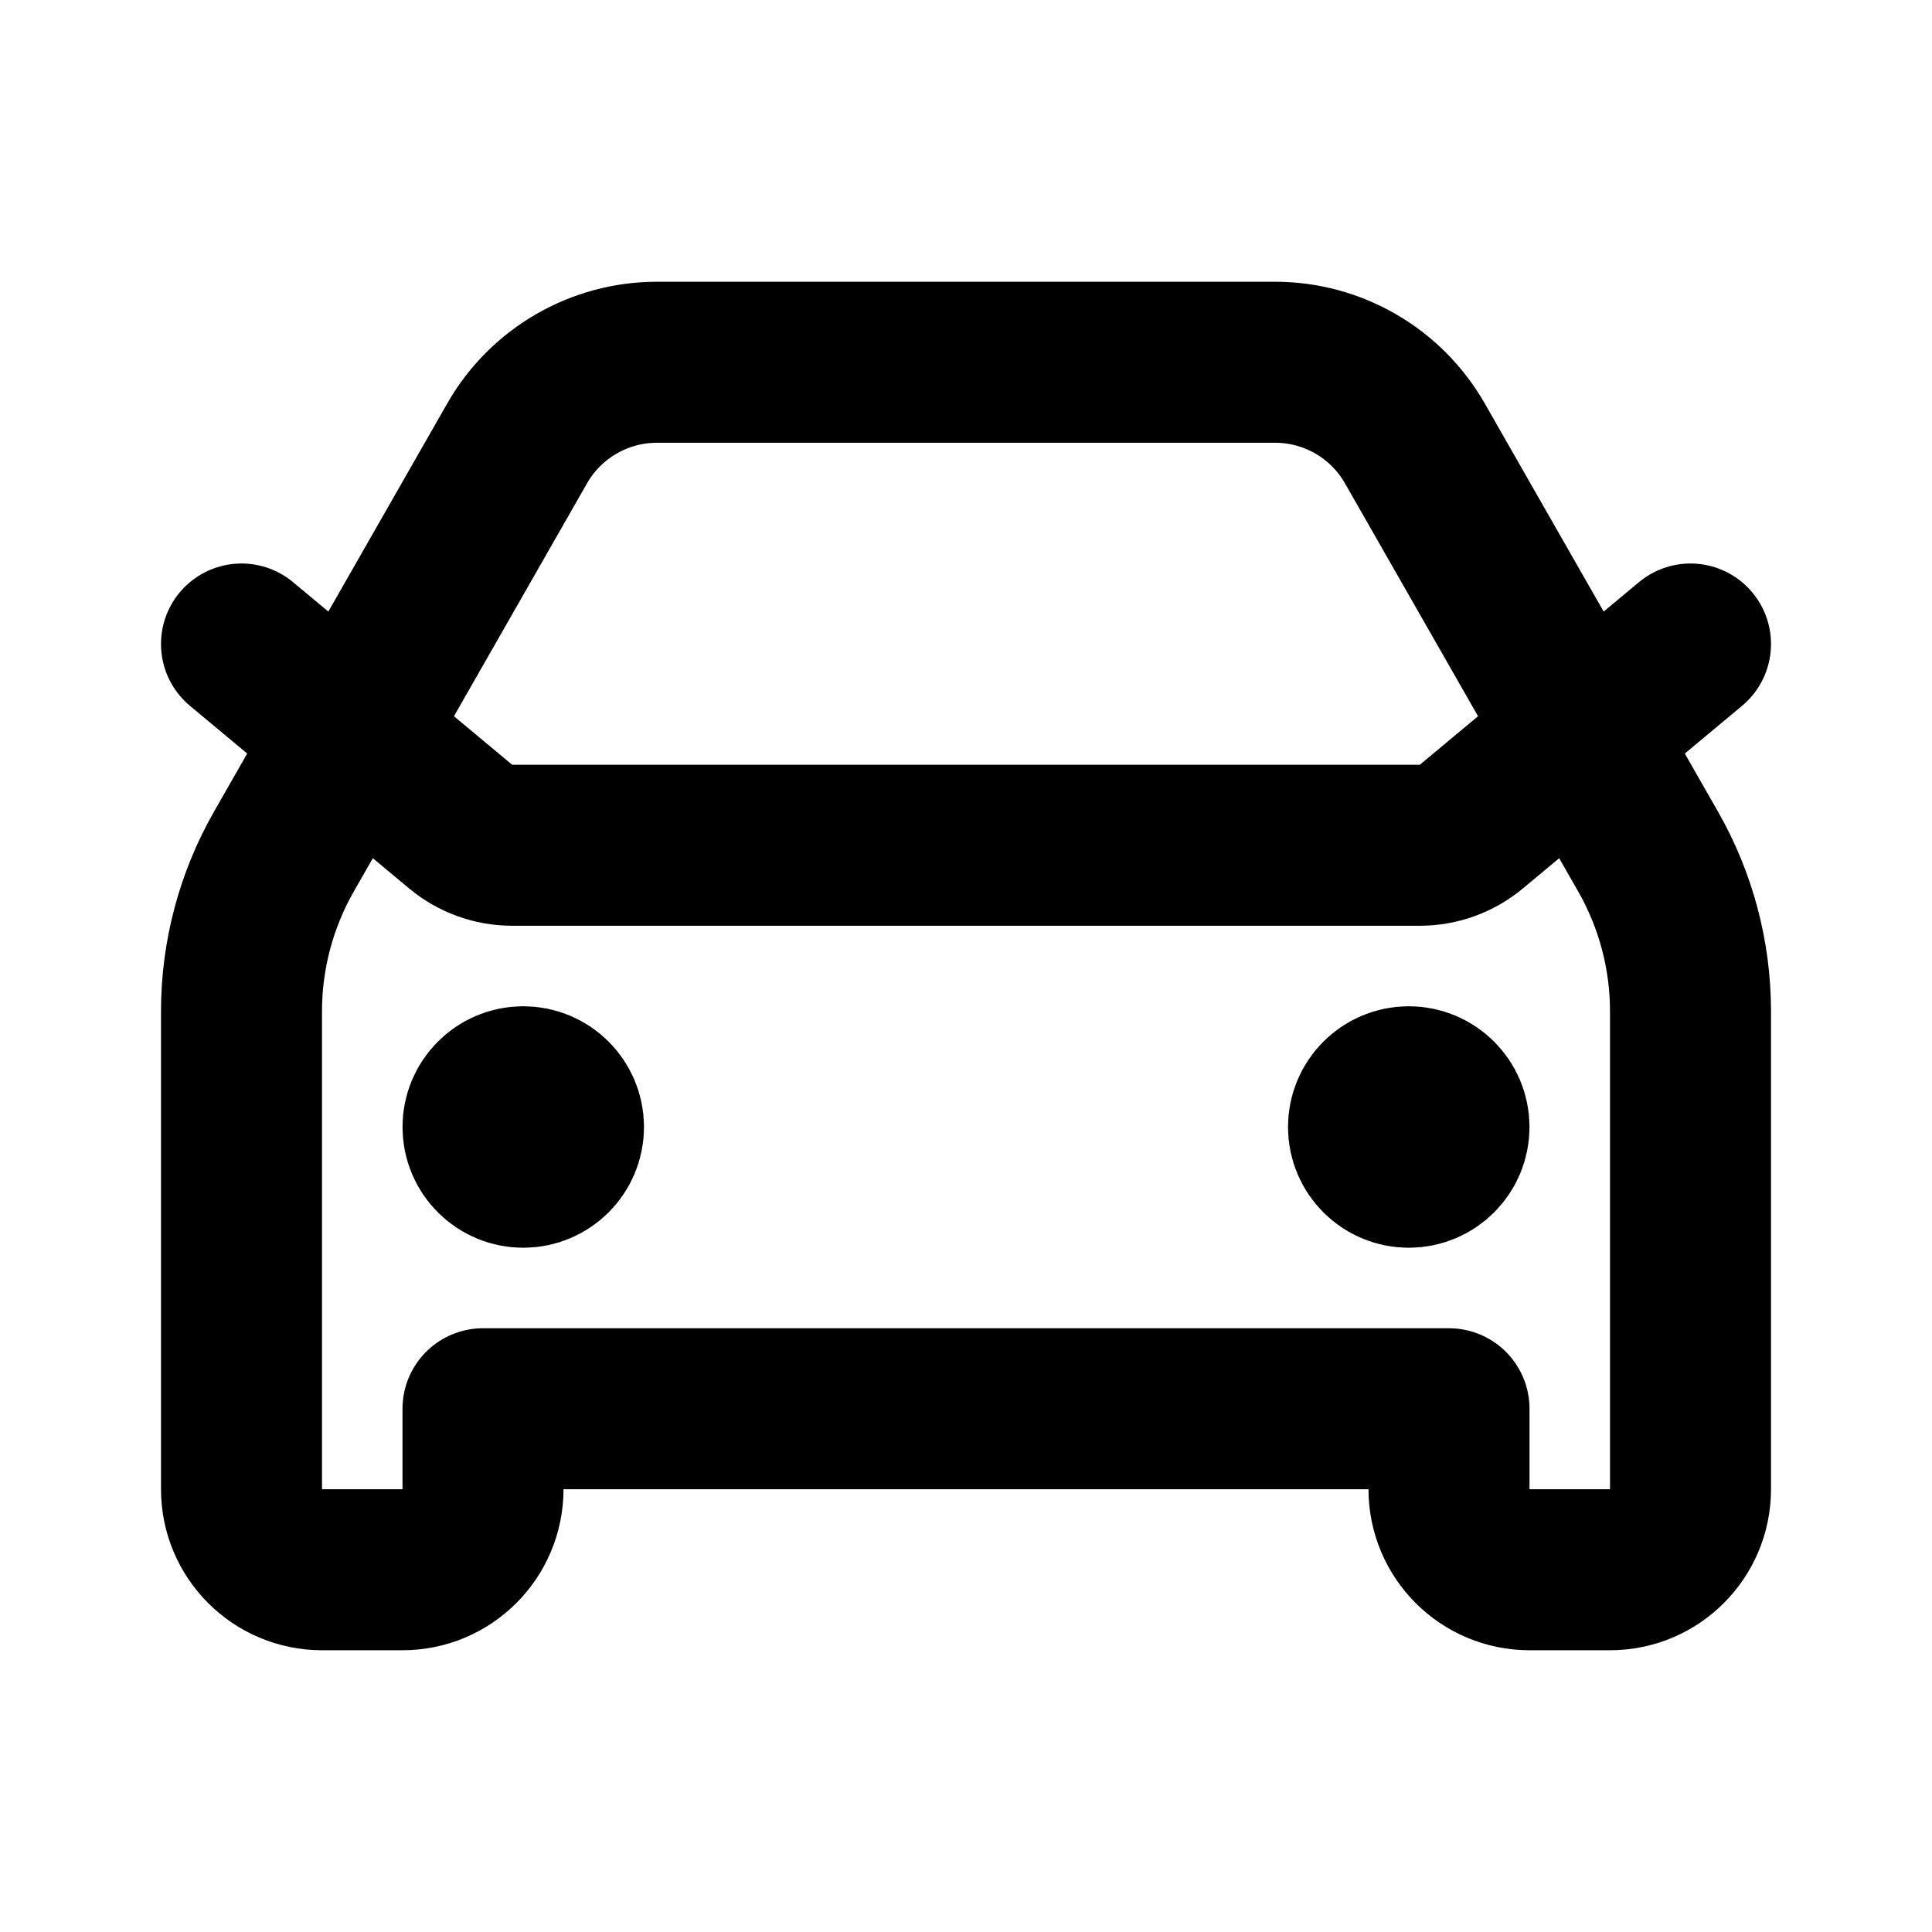
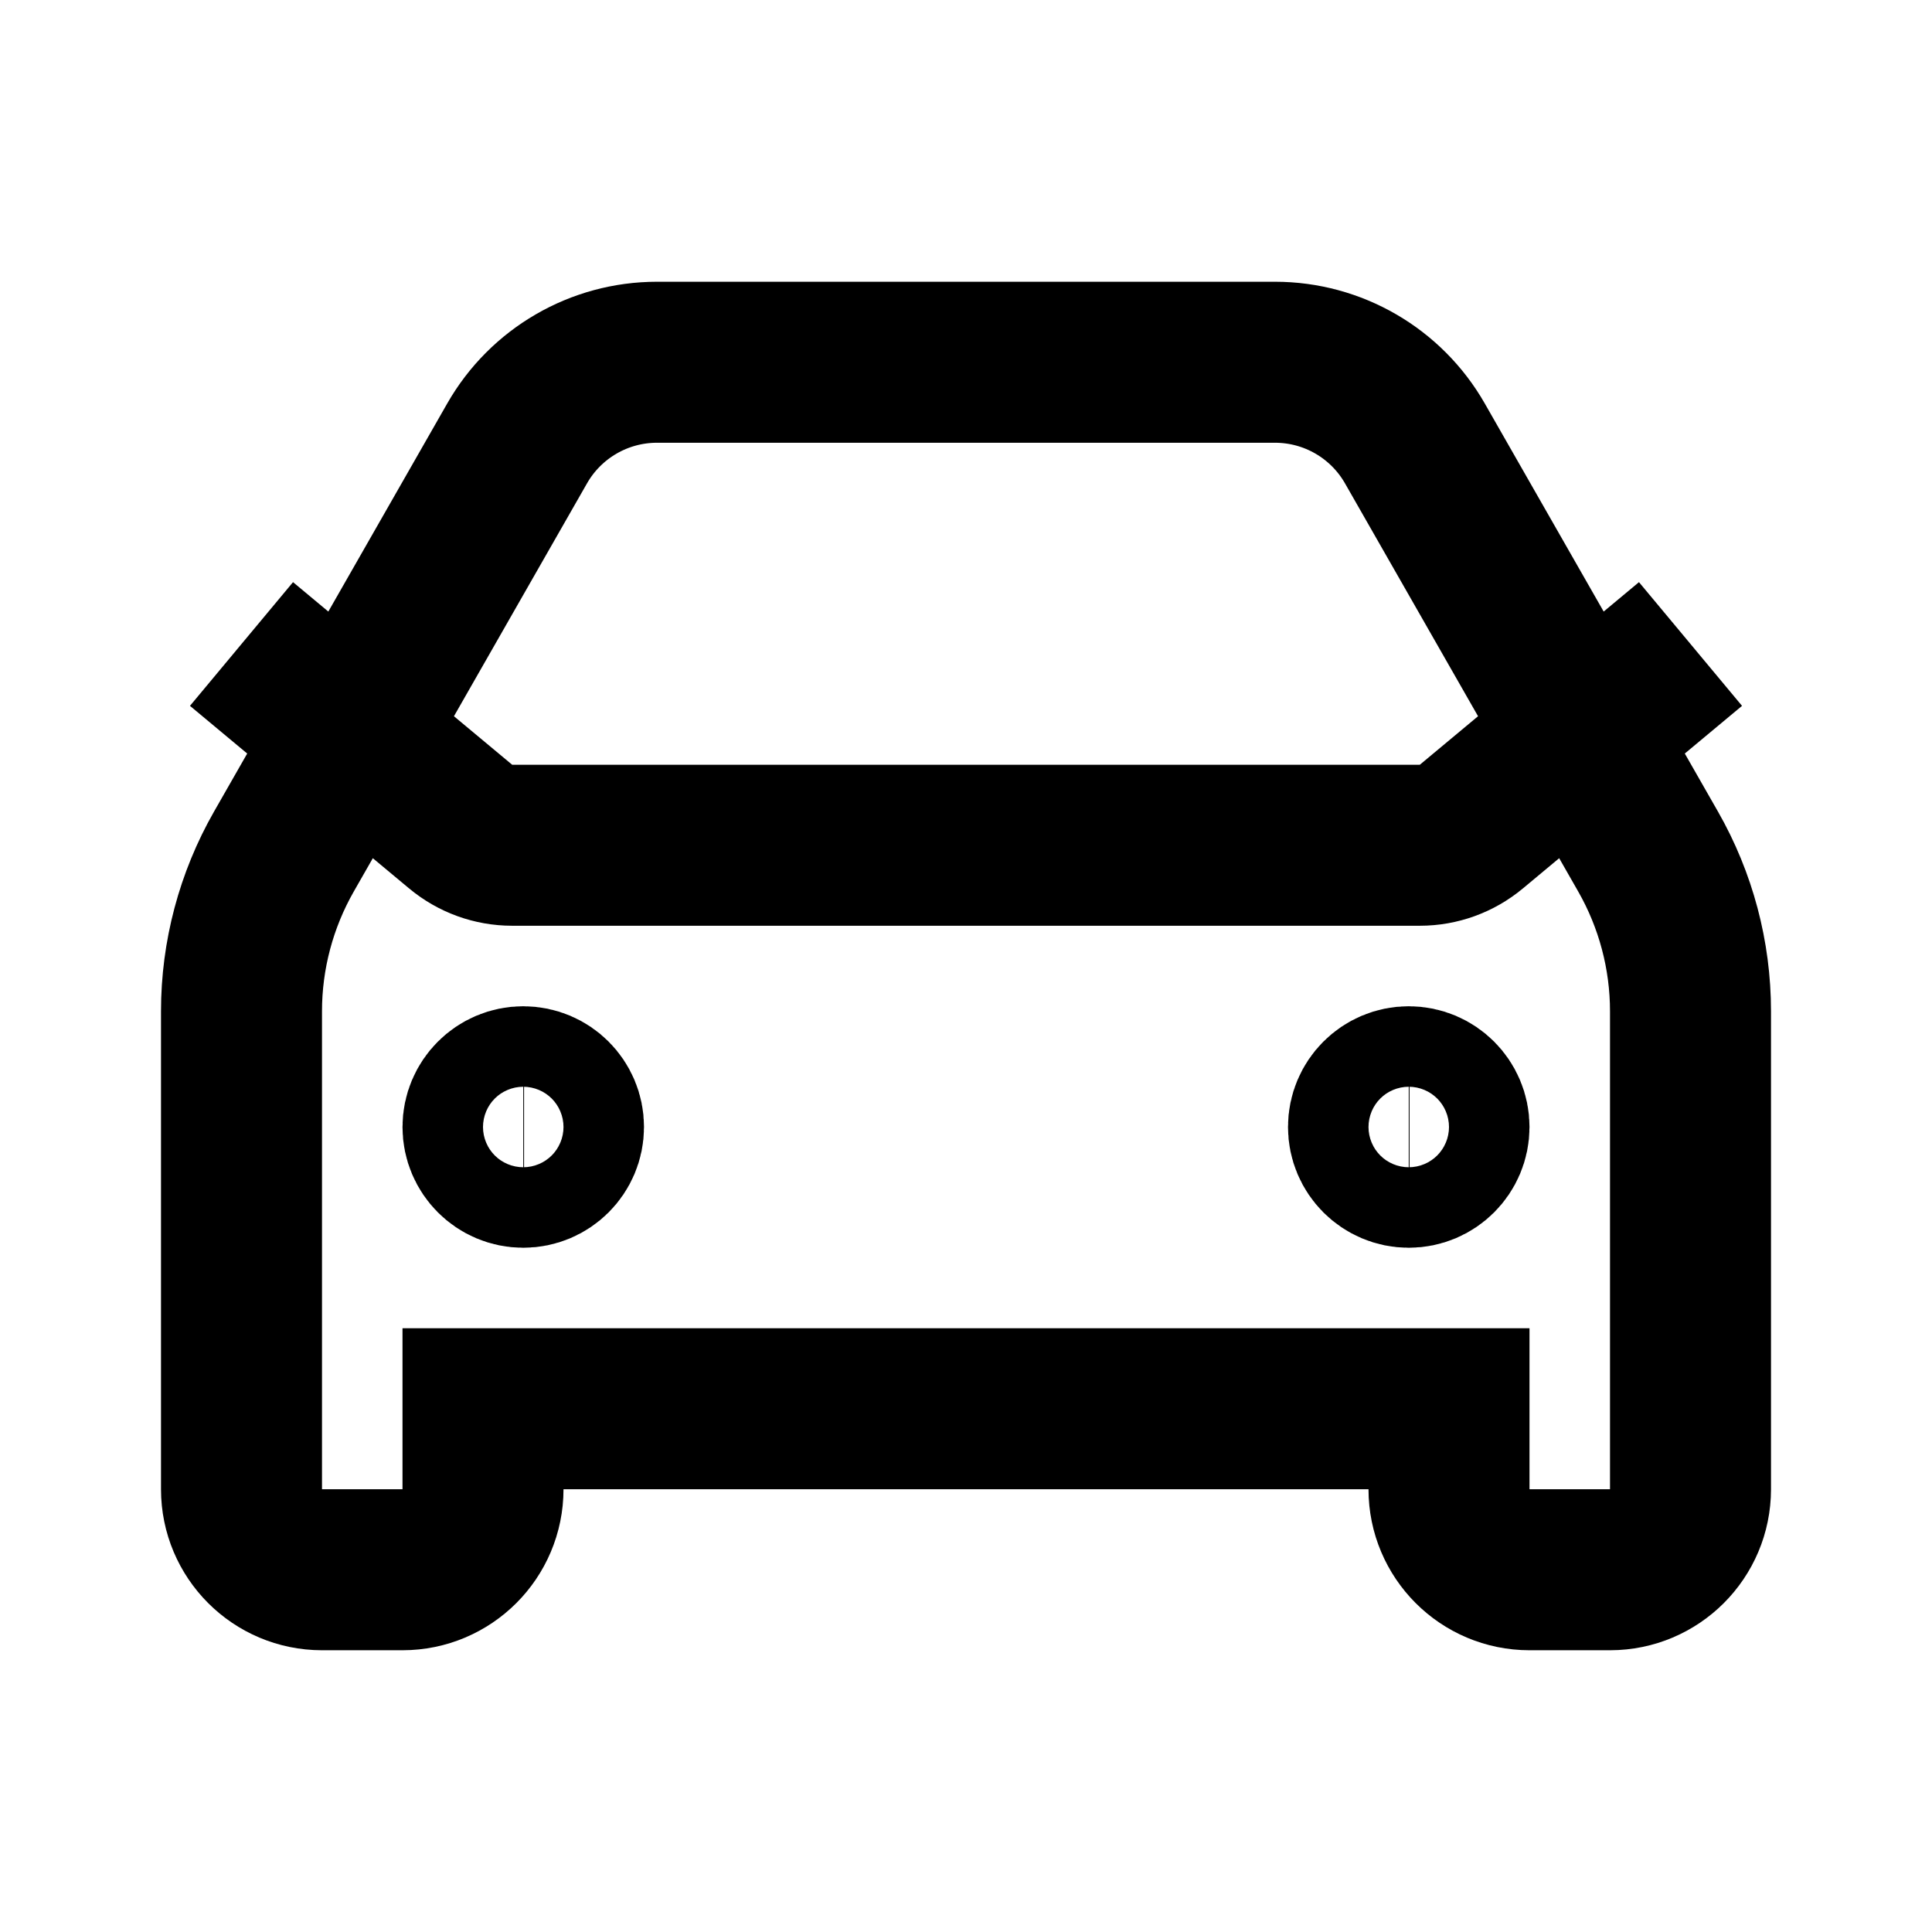
- <svg xmlns="http://www.w3.org/2000/svg" width="800px" height="800px" viewBox="0 0 24 24" fill="none">
-   <path d="M3 8L5.722 10.268C5.902 10.418 6.128 10.5 6.362 10.5H17.638C17.872 10.5 18.098 10.418 18.278 10.268L21 8M6.5 14H6.51M17.5 14H17.51M8.161 4.5H15.839C16.557 4.5 17.22 4.885 17.576 5.508L20.473 10.578C20.818 11.182 21 11.866 21 12.562V18.5C21 19.052 20.552 19.5 20 19.5H19C18.448 19.5 18 19.052 18 18.5V17.5H6V18.5C6 19.052 5.552 19.5 5 19.5H4C3.448 19.5 3 19.052 3 18.5V12.562C3 11.866 3.182 11.182 3.527 10.578L6.424 5.508C6.78 4.885 7.443 4.5 8.161 4.5ZM7 14C7 14.276 6.776 14.5 6.5 14.5C6.224 14.5 6 14.276 6 14C6 13.724 6.224 13.5 6.5 13.5C6.776 13.5 7 13.724 7 14ZM18 14C18 14.276 17.776 14.5 17.5 14.5C17.224 14.5 17 14.276 17 14C17 13.724 17.224 13.5 17.5 13.5C17.776 13.5 18 13.724 18 14Z" stroke="#000000" stroke-width="2" stroke-linecap="round" stroke-linejoin="round" />
+ <svg xmlns="http://www.w3.org/2000/svg" viewBox="0 0 24 24" fill="none" height="35px" width="35px" stroke="#444444">
+   <path d="M3 8L5.722 10.268C5.902 10.418 6.128 10.5 6.362 10.5H17.638C17.872 10.5 18.098 10.418 18.278 10.268L21 8M6.5 14H6.51M17.5 14H17.51M8.161 4.5H15.839C16.557 4.5 17.22 4.885 17.576 5.508L20.473 10.578C20.818 11.182 21 11.866 21 12.562V18.5C21 19.052 20.552 19.5 20 19.5H19C18.448 19.5 18 19.052 18 18.5V17.5H6V18.5C6 19.052 5.552 19.5 5 19.5H4C3.448 19.5 3 19.052 3 18.5V12.562C3 11.866 3.182 11.182 3.527 10.578L6.424 5.508C6.78 4.885 7.443 4.5 8.161 4.5ZM7 14C7 14.276 6.776 14.5 6.5 14.5C6.224 14.5 6 14.276 6 14C6 13.724 6.224 13.5 6.5 13.5C6.776 13.5 7 13.724 7 14ZM18 14C18 14.276 17.776 14.5 17.5 14.5C17.224 14.5 17 14.276 17 14C17 13.724 17.224 13.5 17.5 13.5C17.776 13.5 18 13.724 18 14Z" stroke="#000000" stroke-width="2" strokeLinecap="round" strokeLinejoin="round" />
</svg>
